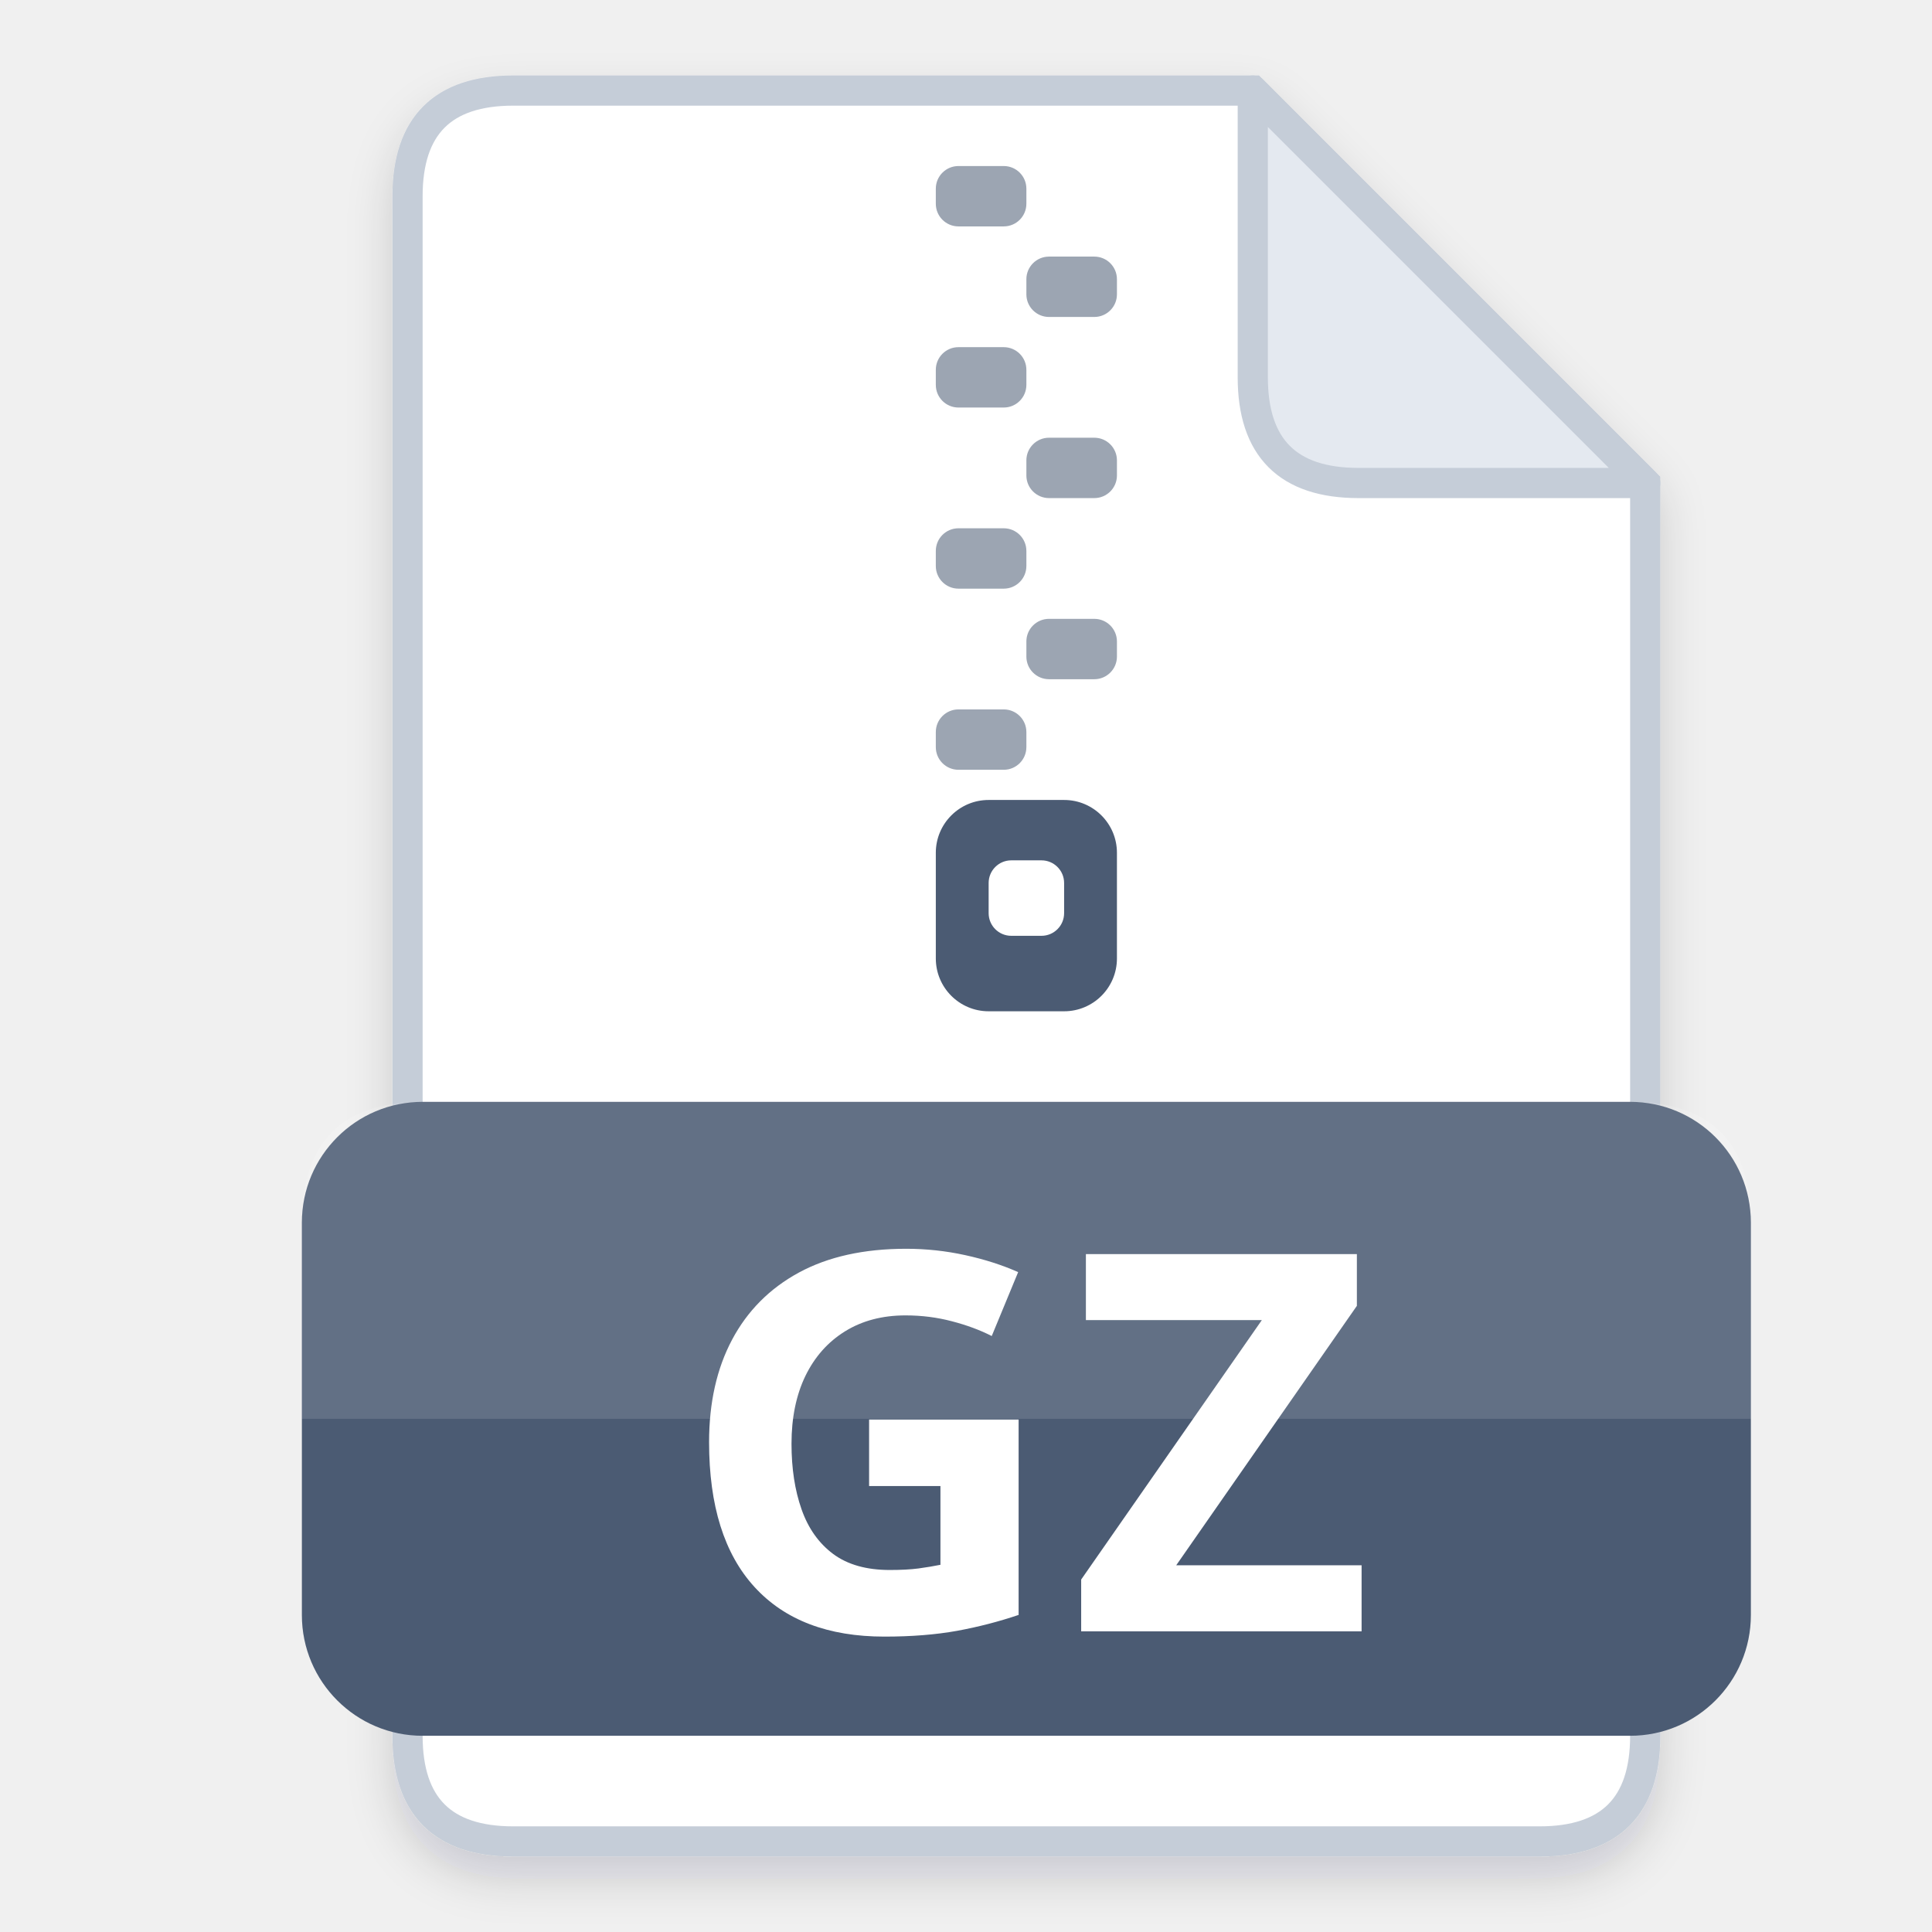
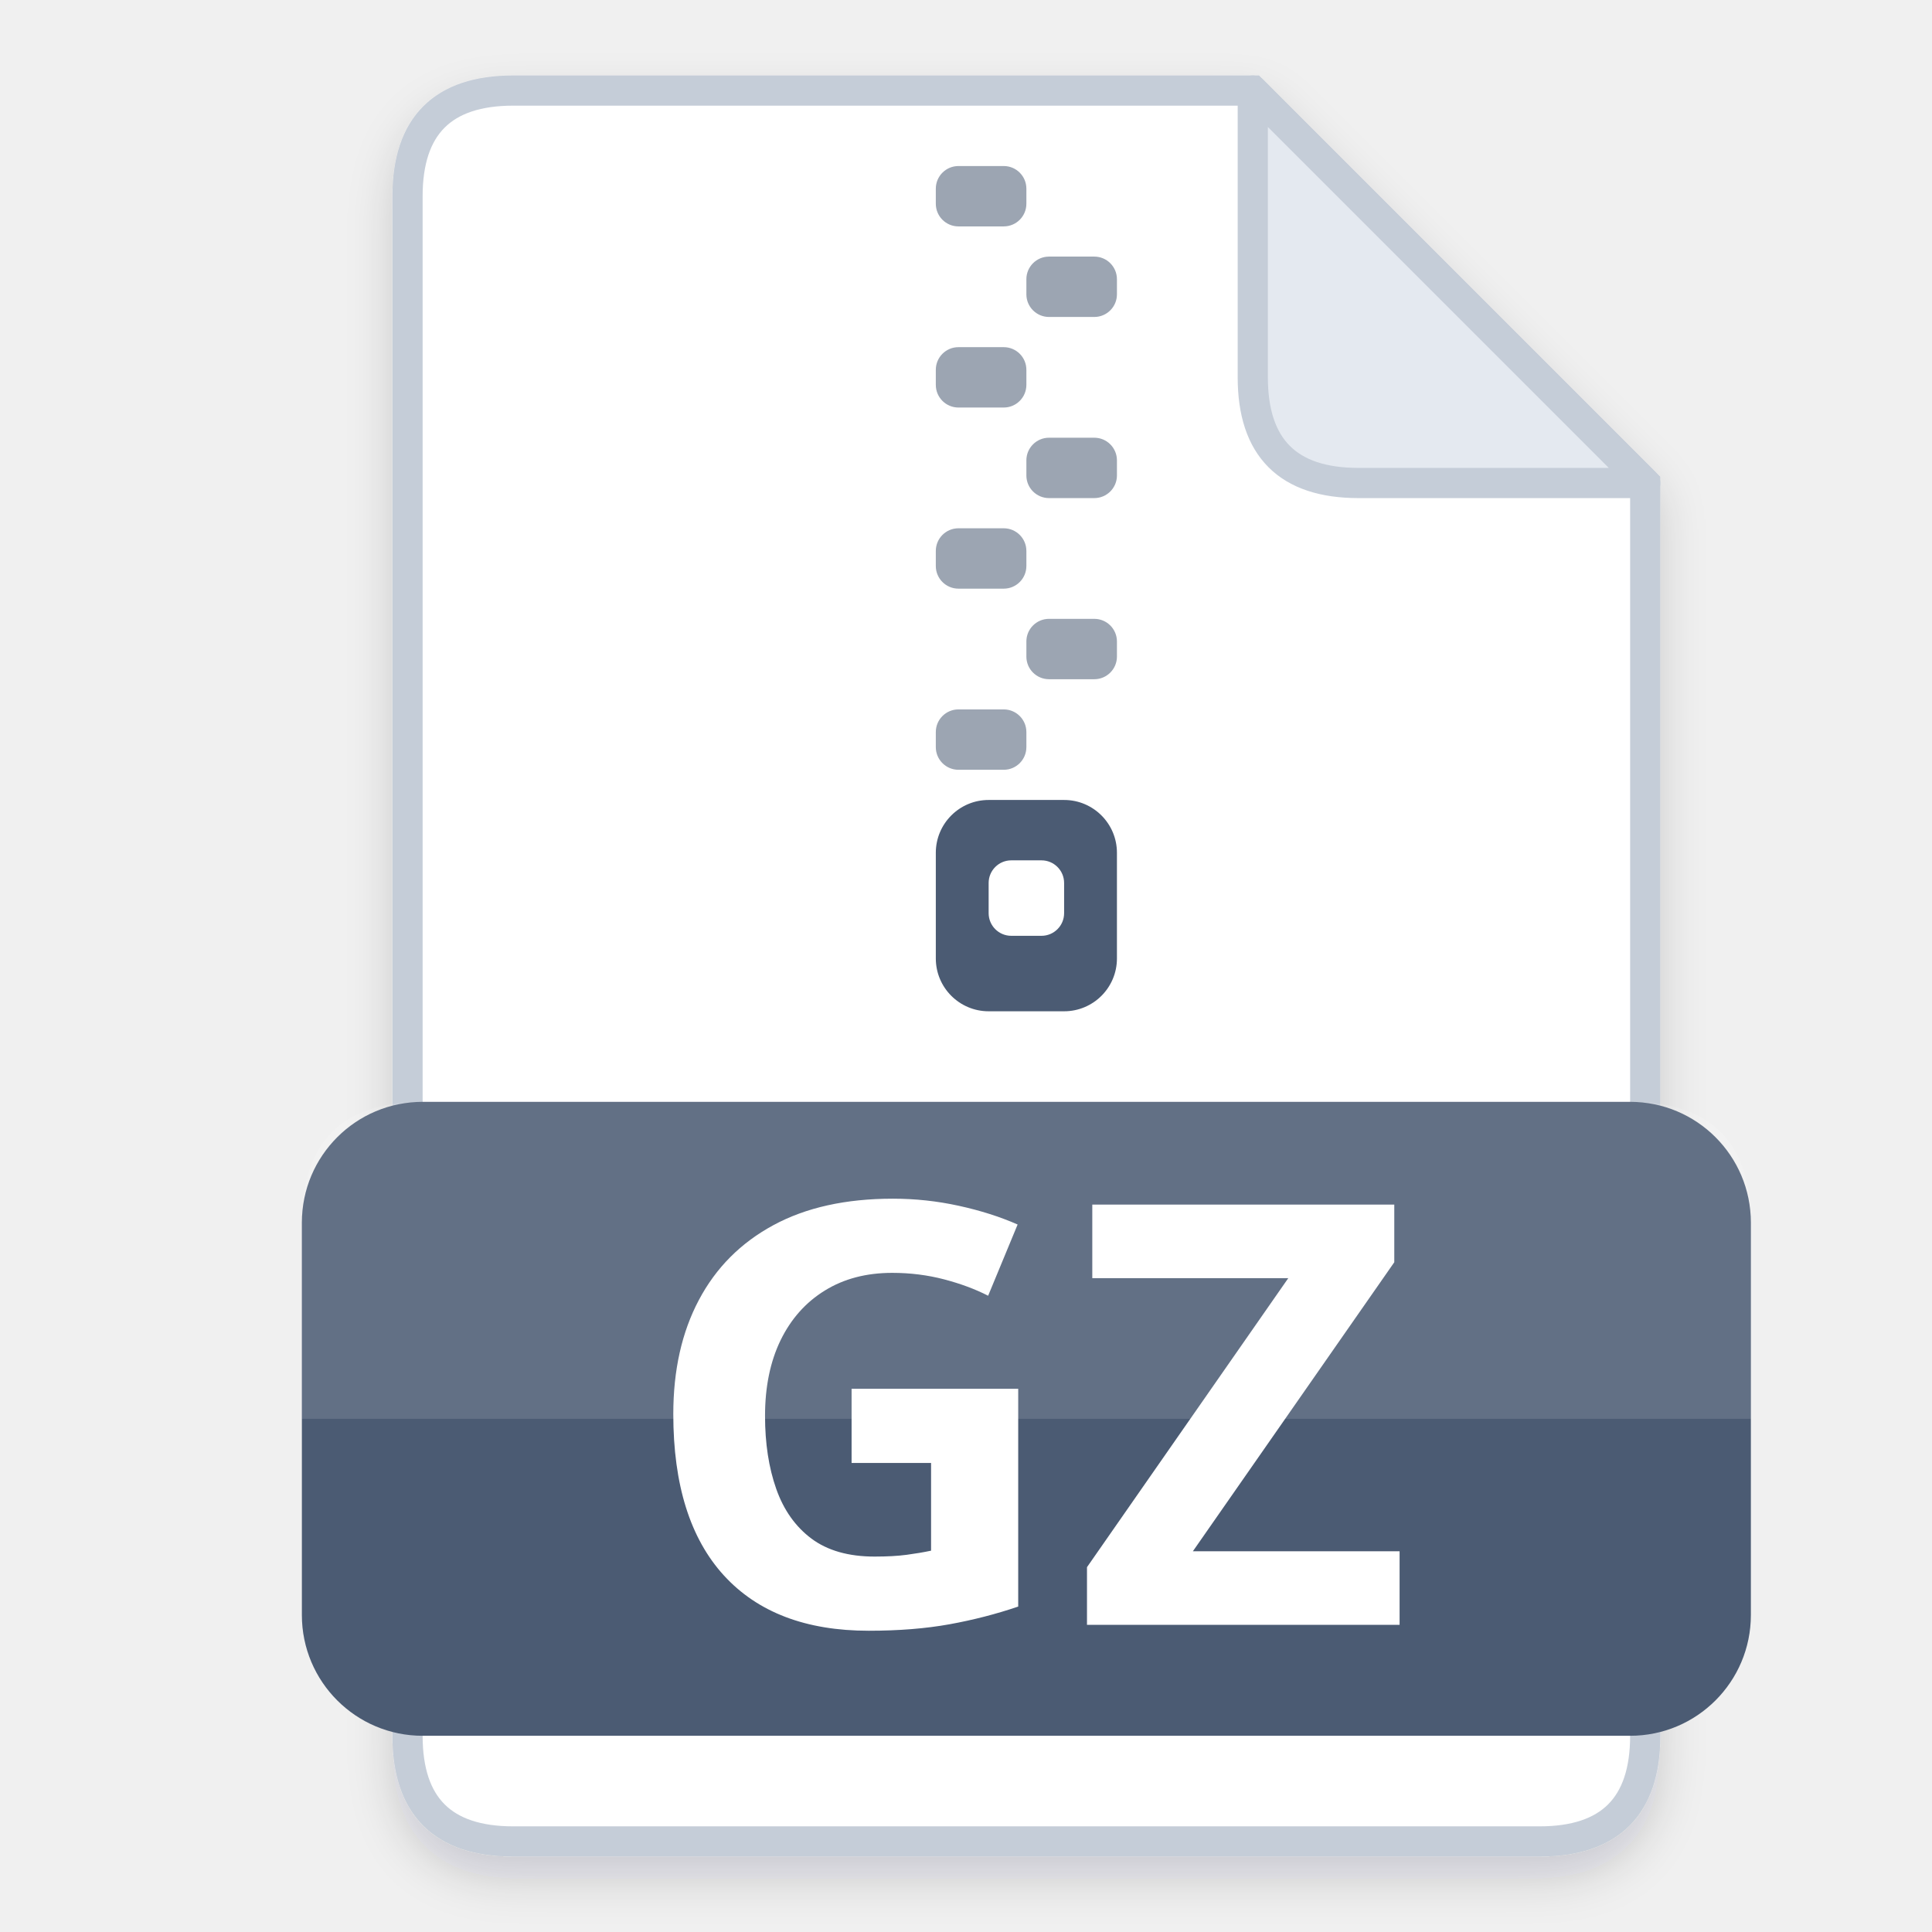
<svg xmlns="http://www.w3.org/2000/svg" width="256" height="256" viewBox="0 0 256 256">
  <defs>
    <filter id="s" x="-20%" y="-20%" width="140%" height="140%">
      <feDropShadow dx="0" dy="3" stdDeviation="3" flood-color="#0F172A" flood-opacity="0.16" />
    </filter>
  </defs>
  <path d="M68 12 H166 L218 64 V230 Q218 244 204 244 H68 Q54 244 54 230 V26 Q54 12 68 12 Z" fill="#FFFFFF" stroke="#C5CDD8" stroke-width="4" filter="url(#s)" />
  <path d="M166 12 V50 Q166 64 180 64 H218 Z" fill="#E4E9F0" stroke="#C5CDD8" stroke-width="4" stroke-linejoin="round" />
  <g fill="#4B5B73" opacity="0.55">
    <rect x="124" y="22" width="12" height="8" rx="3" />
    <rect x="136" y="34" width="12" height="8" rx="3" />
    <rect x="124" y="46" width="12" height="8" rx="3" />
    <rect x="136" y="58" width="12" height="8" rx="3" />
    <rect x="124" y="70" width="12" height="8" rx="3" />
    <rect x="136" y="82" width="12" height="8" rx="3" />
    <rect x="124" y="94" width="12" height="8" rx="3" />
  </g>
  <rect x="124" y="106" width="24" height="28" rx="7" fill="#4B5B73" />
  <rect x="131" y="114" width="10" height="10" rx="3" fill="#FFFFFF" />
  <rect x="40" y="146" width="192" height="84" rx="16" fill="#4B5B73" />
  <path d="M40 162 Q40 146 56 146 H216 Q232 146 232 162 V188 H40 Z" fill="#FFFFFF" opacity="0.13" />
-   <text x="136" y="189" text-anchor="middle" dominant-baseline="central" font-family="Segoe UI" font-size="70" font-weight="700" letter-spacing="1" fill="#FFFFFF">GZ</text>
+   <text x="136" y="215.3" text-anchor="middle" font-family="Segoe UI" font-size="78" font-weight="700" letter-spacing="1" fill="#FFFFFF">GZ</text>
</svg>
